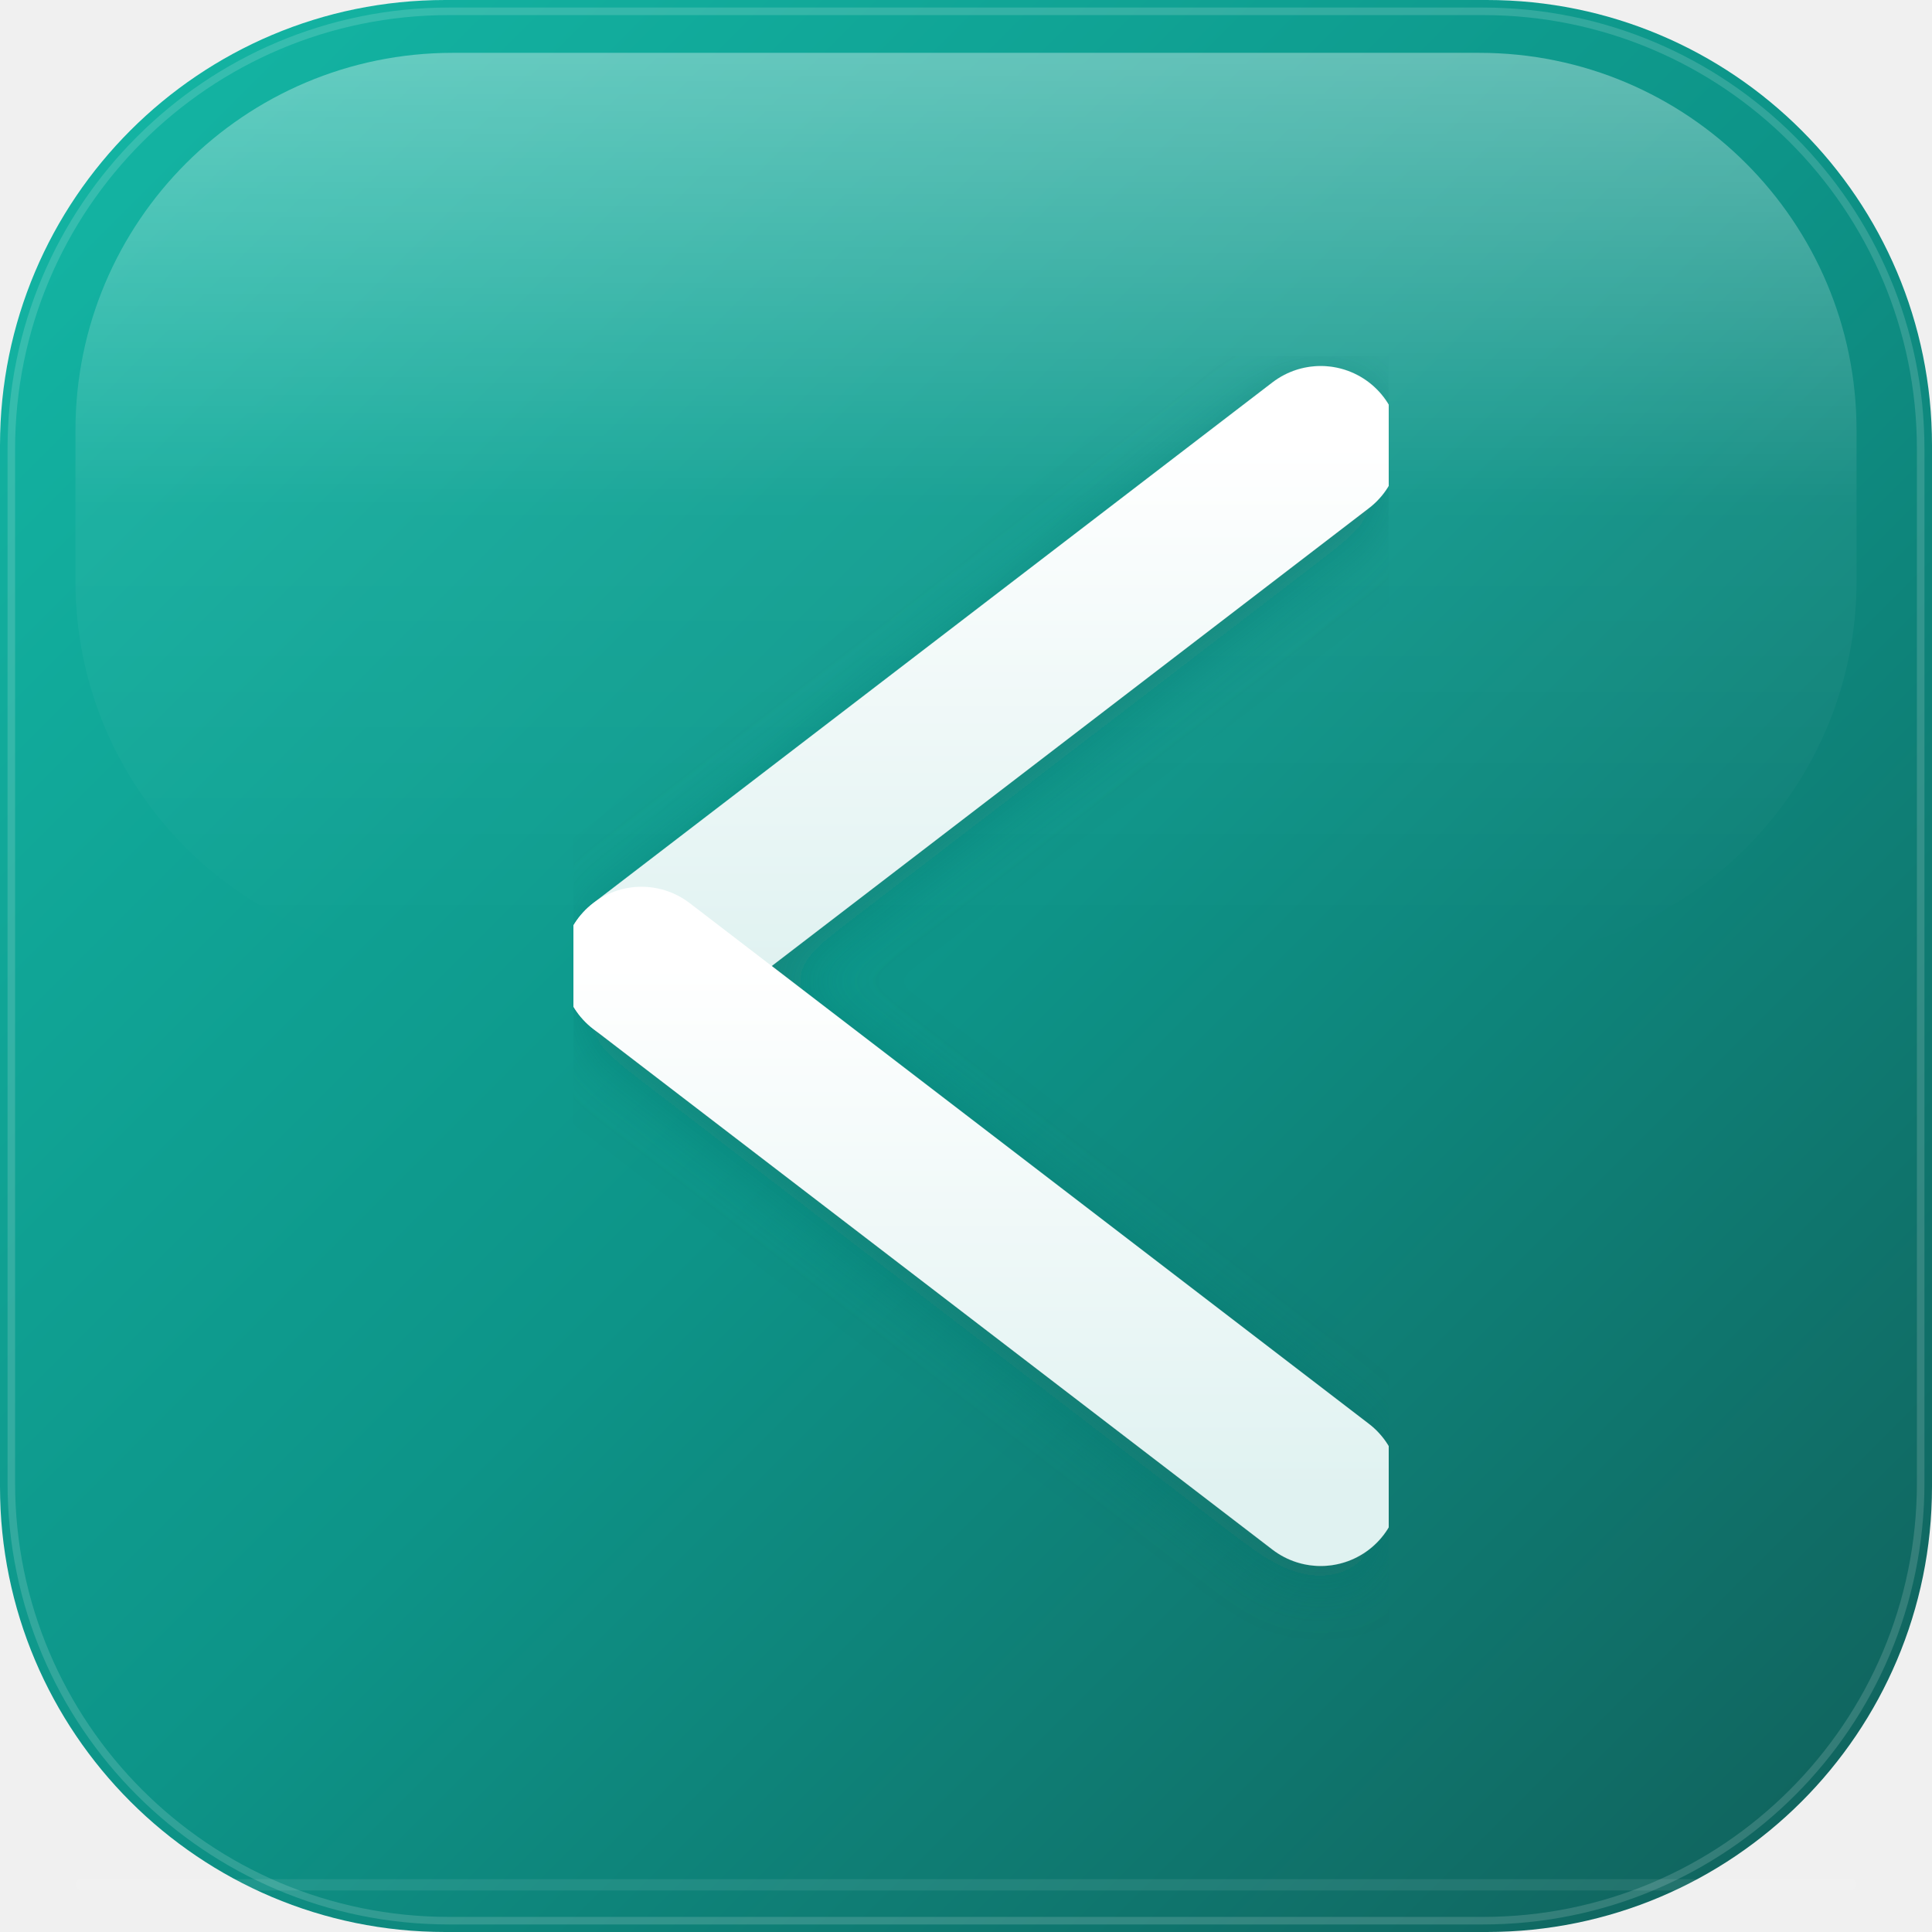
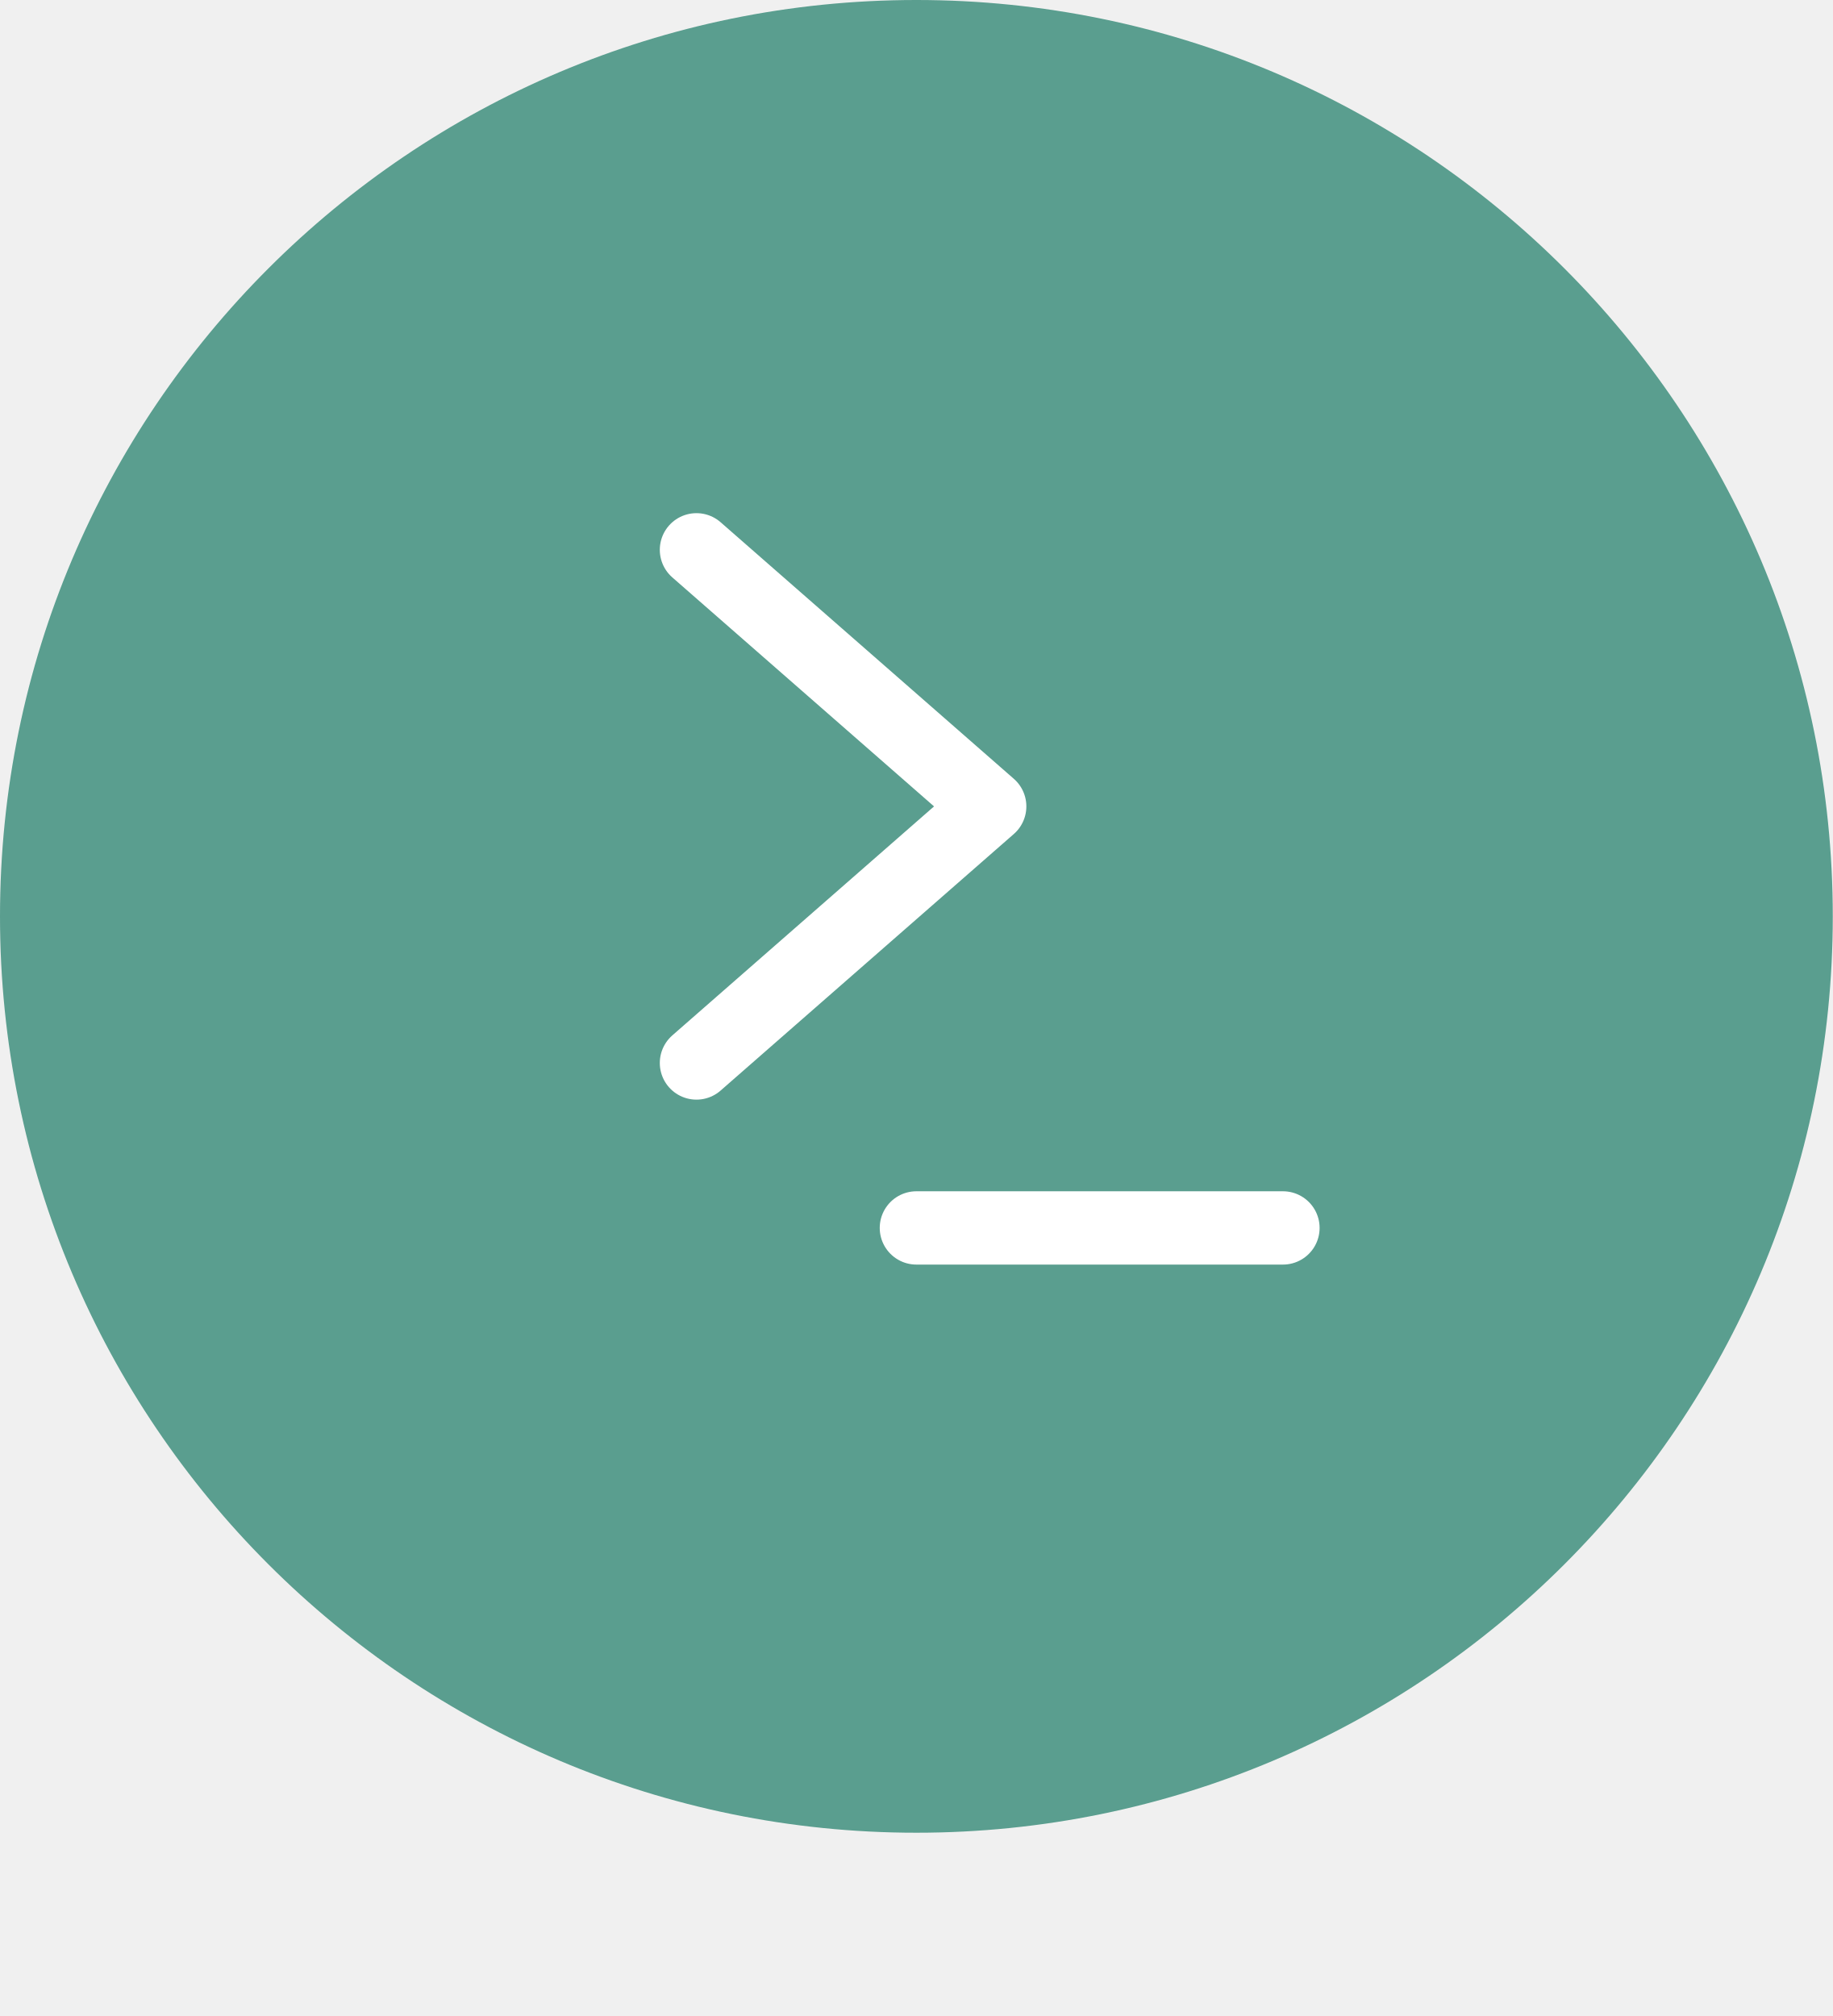
- <svg xmlns="http://www.w3.org/2000/svg" viewBox="0 0 512 512">
-   <defs>
-     <linearGradient id="bg" x1="0" y1="0" x2="1" y2="1">
-       <stop offset="0%" stop-color="#14B8A6" />
-       <stop offset="50%" stop-color="#0D9488" />
-       <stop offset="100%" stop-color="#115E59" />
-     </linearGradient>
-     <linearGradient id="gloss" x1="0.5" y1="0" x2="0.5" y2="1">
-       <stop offset="0%" stop-color="white" stop-opacity="0.35" />
-       <stop offset="50%" stop-color="white" stop-opacity="0.05" />
-       <stop offset="100%" stop-color="white" stop-opacity="0" />
-     </linearGradient>
-     <filter id="shadow" x="-10%" y="-10%" width="120%" height="130%">
-       <feDropShadow dx="0" dy="4" stdDeviation="8" flood-color="#0F766E" flood-opacity="0.5" />
-     </filter>
-     <linearGradient id="k-stroke" x1="0" y1="0" x2="0" y2="1">
-       <stop offset="0%" stop-color="white" />
-       <stop offset="100%" stop-color="#E0F2F1" />
-     </linearGradient>
-   </defs>
-   <rect width="512" height="512" rx="118" fill="url(#bg)" />
-   <rect x="3" y="3" width="506" height="506" rx="116" fill="none" stroke="white" stroke-opacity="0.15" stroke-width="2" />
-   <rect x="20" y="14" width="472" height="240" rx="100" fill="url(#gloss)" />
-   <g filter="url(#shadow)">
-     <path d="M170 118v276" stroke="url(#k-stroke)" stroke-width="42" stroke-linecap="round" />
-     <path d="M170 256l180-138" stroke="url(#k-stroke)" stroke-width="42" stroke-linecap="round" stroke-linejoin="round" />
-     <path d="M170 256l180 138" stroke="url(#k-stroke)" stroke-width="42" stroke-linecap="round" stroke-linejoin="round" />
-   </g>
-   <rect x="20" y="498" width="472" height="3" rx="1.5" fill="white" opacity="0.08" />
+ <svg xmlns="http://www.w3.org/2000/svg" viewBox="0 0 100 110" width="100" height="110" shape-rendering="crispEdges">
+   <circle cx="50" cy="50" r="50" fill="#5a9e8f" shape-rendering="auto" />
+   <polyline points="38,30 54,44 38,58" fill="none" stroke="white" stroke-width="4" stroke-linecap="round" stroke-linejoin="round" shape-rendering="auto" />
+   <line x1="50" y1="67" x2="70" y2="67" stroke="white" stroke-width="4" stroke-linecap="round" shape-rendering="auto" />
</svg>
